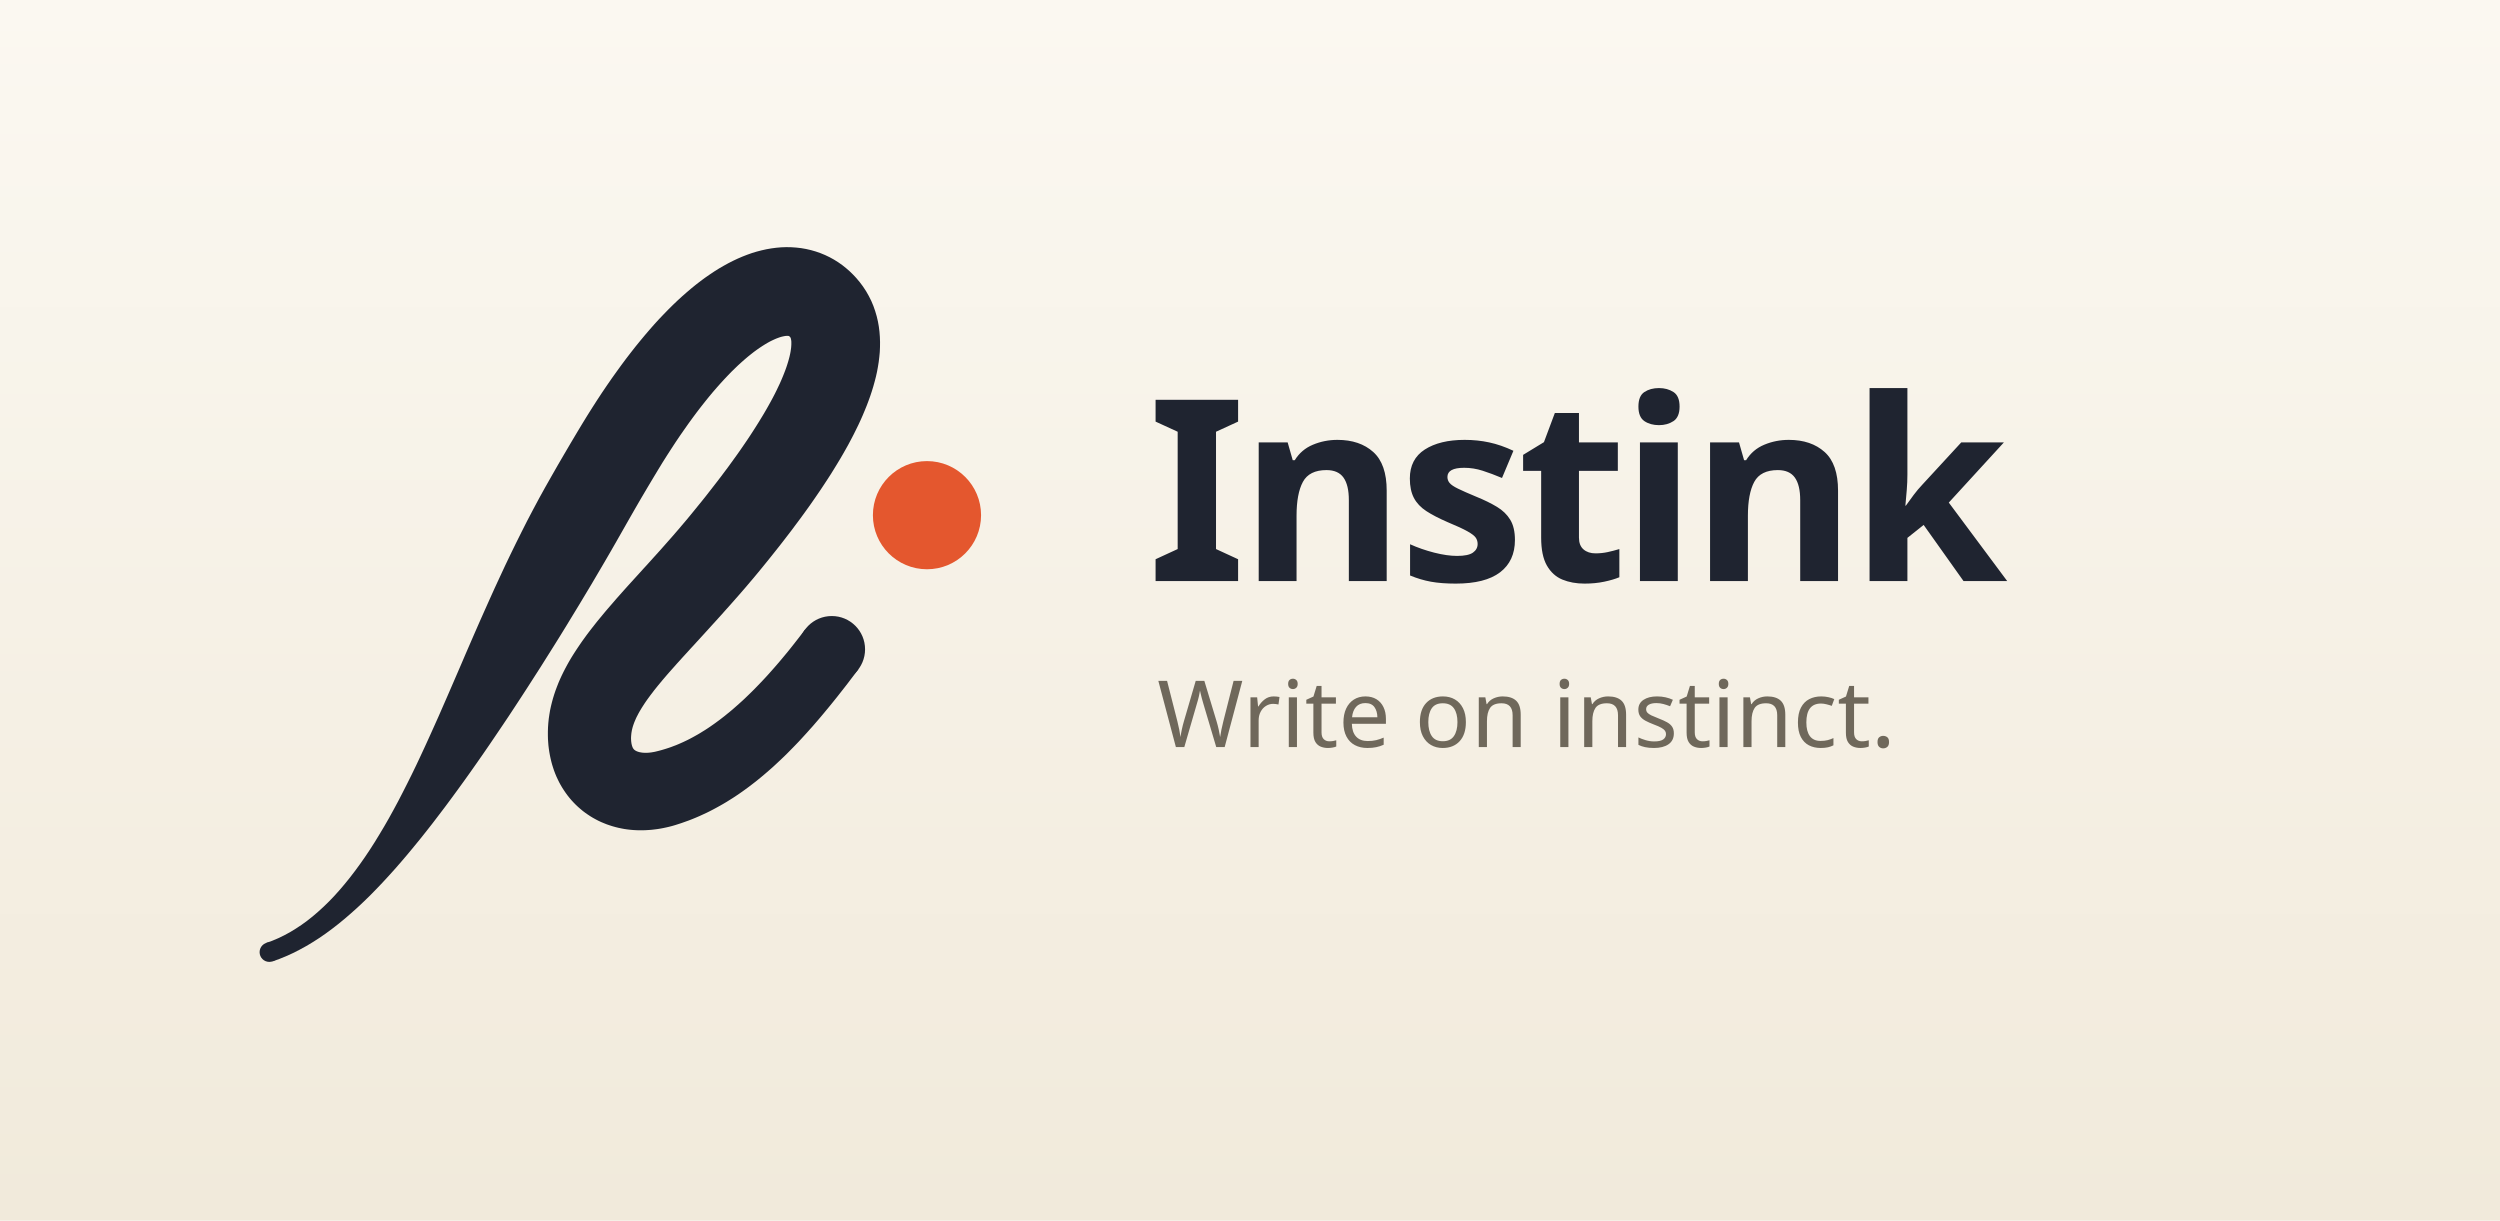
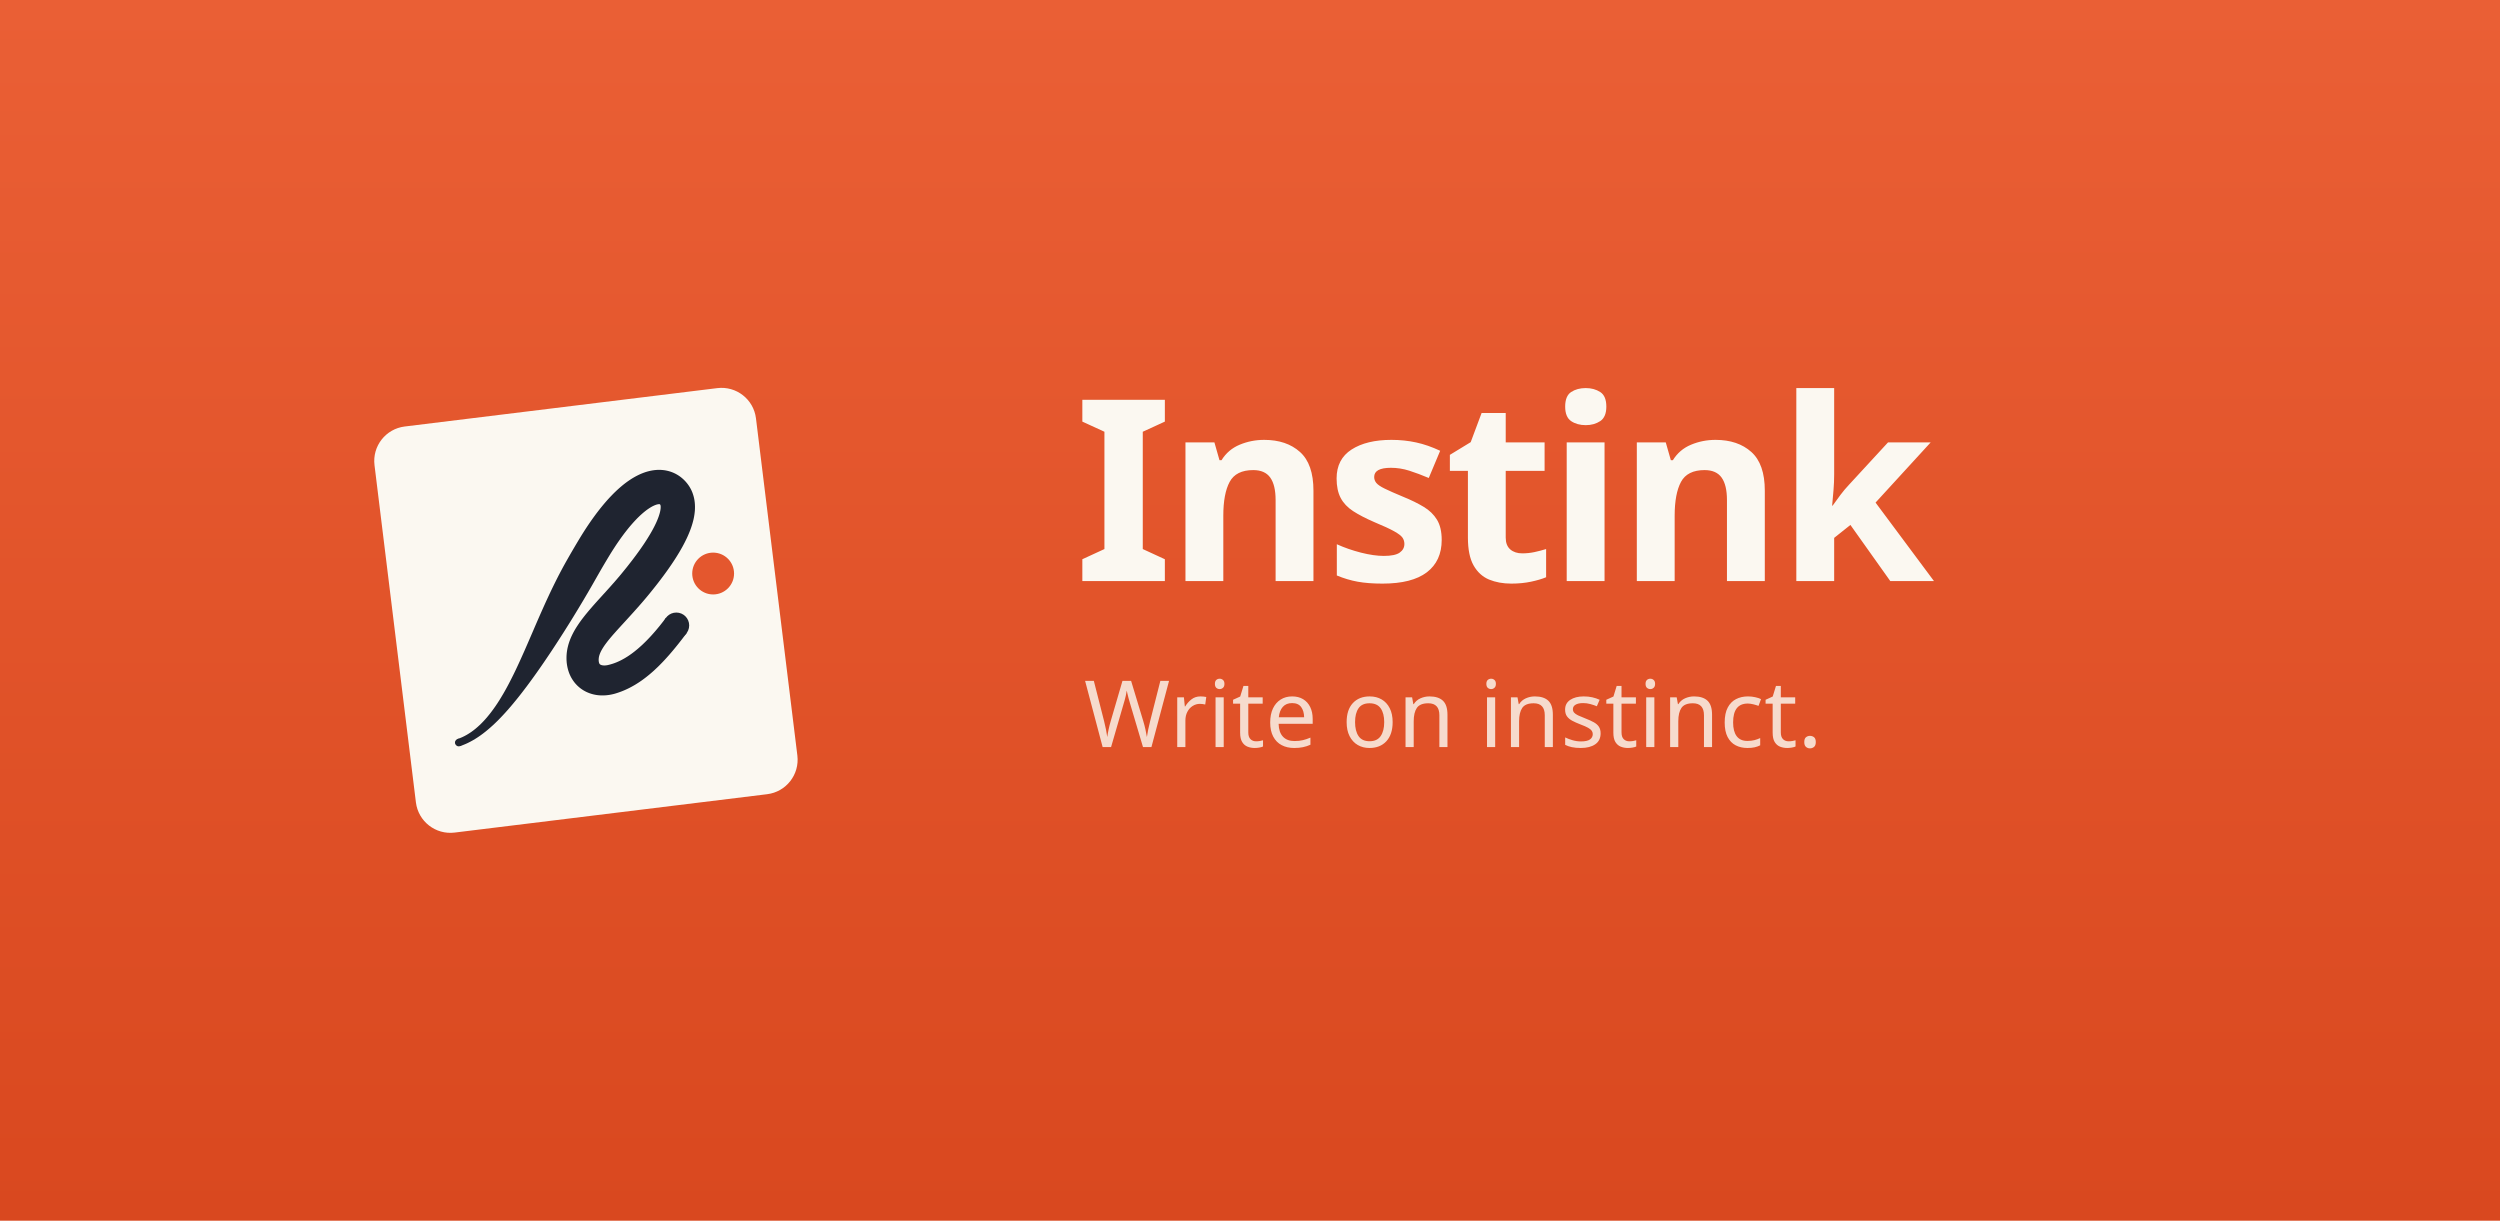
<svg xmlns="http://www.w3.org/2000/svg" width="1024" height="500" viewBox="0 0 1024 500">
  <defs>
    <linearGradient id="g" x1="0" y1="0" x2="0" y2="1">
-       <stop offset="0" stop-color="#FBF8F1" />
-       <stop offset="1" stop-color="#F1EADB" />
+       <stop offset="0" stop-color="#EA5F35" />
+       <stop offset="1" stop-color="#D9481F" />
    </linearGradient>
    <style>@font-face{font-family:IS;src:url("../../site/fonts/InstrumentSans.ttf")}</style>
  </defs>
  <rect width="1024" height="500" fill="url(#g)" />
-   <g transform="translate(39.43,44.43) scale(17.722)">
-     <path d="M4.076,19.712 L4.231,19.657 L4.388,19.593 L4.544,19.522 L4.698,19.444 L4.851,19.360 L5.003,19.269 L5.153,19.173 L5.302,19.070 L5.450,18.961 L5.598,18.846 L5.744,18.726 L5.890,18.600 L6.036,18.469 L6.181,18.333 L6.326,18.192 L6.470,18.045 L6.614,17.894 L6.758,17.738 L6.903,17.577 L7.047,17.412 L7.191,17.243 L7.335,17.069 L7.480,16.892 L7.625,16.710 L7.770,16.525 L7.915,16.335 L8.061,16.143 L8.207,15.946 L8.353,15.747 L8.500,15.544 L8.647,15.338 L8.794,15.129 L8.941,14.918 L9.089,14.703 L9.236,14.486 L9.384,14.267 L9.533,14.045 L9.681,13.820 L9.829,13.594 L9.977,13.366 L10.125,13.135 L10.274,12.903 L10.421,12.669 L10.569,12.434 L10.717,12.197 L10.864,11.958 L11.010,11.718 L11.157,11.477 L11.302,11.235 L11.448,10.992 L11.592,10.747 L11.736,10.502 L11.879,10.256 L12.021,10.009 L12.162,9.761 L12.303,9.513 L12.445,9.265 L12.588,9.018 L12.733,8.772 L12.880,8.526 L12.986,8.350 L13.089,8.181 L13.192,8.018 L13.294,7.860 L13.394,7.707 L13.494,7.559 L13.593,7.417 L13.690,7.279 L13.786,7.147 L13.881,7.019 L13.975,6.897 L14.068,6.779 L14.159,6.666 L14.249,6.558 L14.338,6.455 L14.425,6.357 L14.511,6.263 L14.595,6.174 L14.677,6.089 L14.758,6.010 L14.837,5.934 L14.914,5.864 L14.990,5.797 L15.063,5.735 L15.134,5.678 L15.203,5.624 L15.270,5.575 L15.335,5.530 L15.397,5.489 L15.456,5.452 L15.513,5.418 L15.567,5.388 L15.619,5.362 L15.667,5.340 L15.712,5.320 L15.754,5.304 L15.793,5.290 L15.828,5.279 L15.860,5.271 L15.888,5.265 L15.914,5.260 L15.935,5.257 L15.954,5.256 L15.969,5.255 L15.981,5.255 L15.991,5.256 L15.998,5.257 L16.003,5.258 L16.007,5.259 L16.009,5.259 L16.010,5.260 L16.010,5.260 L16.011,5.260 L16.011,5.260 L16.013,5.261 L16.015,5.263 L16.018,5.265 L16.022,5.269 L16.027,5.274 L16.033,5.280 L16.041,5.289 L16.043,5.292 L16.044,5.294 L16.046,5.296 L16.047,5.300 L16.049,5.304 L16.052,5.311 L16.054,5.321 L16.057,5.333 L16.060,5.349 L16.063,5.369 L16.065,5.393 L16.065,5.421 L16.065,5.453 L16.063,5.489 L16.060,5.529 L16.054,5.573 L16.047,5.621 L16.037,5.672 L16.025,5.727 L16.010,5.785 L15.993,5.846 L15.973,5.911 L15.951,5.978 L15.926,6.048 L15.898,6.121 L15.868,6.196 L15.835,6.274 L15.800,6.354 L15.761,6.436 L15.721,6.520 L15.678,6.606 L15.632,6.694 L15.584,6.783 L15.533,6.875 L15.480,6.968 L15.425,7.062 L15.367,7.158 L15.307,7.256 L15.245,7.355 L15.181,7.455 L15.115,7.557 L15.047,7.659 L14.976,7.763 L14.904,7.868 L14.830,7.974 L14.753,8.081 L14.675,8.189 L14.596,8.298 L14.514,8.407 L14.431,8.518 L14.346,8.629 L14.259,8.741 L14.171,8.854 L14.082,8.968 L13.991,9.082 L13.898,9.196 L13.804,9.312 L13.709,9.428 L13.614,9.542 L13.539,9.630 L13.463,9.720 L13.387,9.808 L13.311,9.896 L13.235,9.982 L13.159,10.068 L13.084,10.153 L13.010,10.236 L12.935,10.319 L12.861,10.401 L12.788,10.482 L12.715,10.563 L12.642,10.642 L12.570,10.722 L12.499,10.800 L12.428,10.878 L12.358,10.955 L12.288,11.032 L12.219,11.109 L12.151,11.185 L12.084,11.261 L12.017,11.336 L11.952,11.412 L11.887,11.487 L11.822,11.562 L11.759,11.636 L11.697,11.711 L11.635,11.786 L11.574,11.860 L11.515,11.935 L11.456,12.010 L11.398,12.085 L11.341,12.160 L11.286,12.236 L11.231,12.312 L11.178,12.389 L11.126,12.466 L11.075,12.543 L11.025,12.621 L10.976,12.700 L10.929,12.780 L10.884,12.860 L10.840,12.942 L10.798,13.024 L10.757,13.108 L10.718,13.193 L10.681,13.279 L10.647,13.366 L10.614,13.454 L10.584,13.543 L10.556,13.634 L10.531,13.726 L10.508,13.820 L10.488,13.914 L10.472,14.010 L10.458,14.106 L10.448,14.204 L10.441,14.302 L10.438,14.401 L10.438,14.496 L10.440,14.575 L10.445,14.650 L10.451,14.725 L10.460,14.799 L10.471,14.873 L10.484,14.946 L10.499,15.018 L10.516,15.090 L10.535,15.161 L10.557,15.232 L10.580,15.301 L10.606,15.370 L10.634,15.438 L10.665,15.504 L10.697,15.570 L10.732,15.634 L10.769,15.697 L10.808,15.758 L10.849,15.818 L10.892,15.877 L10.937,15.934 L10.984,15.989 L11.033,16.042 L11.083,16.093 L11.136,16.143 L11.190,16.190 L11.245,16.236 L11.302,16.279 L11.361,16.320 L11.420,16.359 L11.481,16.396 L11.543,16.430 L11.606,16.463 L11.670,16.493 L11.735,16.520 L11.800,16.546 L11.867,16.569 L11.933,16.590 L12.001,16.609 L12.069,16.626 L12.137,16.640 L12.205,16.653 L12.274,16.663 L12.343,16.671 L12.412,16.677 L12.482,16.681 L12.551,16.683 L12.621,16.683 L12.690,16.681 L12.760,16.677 L12.830,16.672 L12.899,16.664 L12.969,16.655 L13.038,16.644 L13.107,16.631 L13.177,16.616 L13.246,16.600 L13.315,16.582 L13.383,16.562 L13.446,16.542 L13.526,16.516 L13.610,16.486 L13.694,16.456 L13.776,16.424 L13.859,16.390 L13.940,16.355 L14.021,16.318 L14.101,16.281 L14.180,16.242 L14.259,16.201 L14.337,16.159 L14.415,16.116 L14.492,16.072 L14.568,16.027 L14.643,15.980 L14.718,15.933 L14.792,15.884 L14.866,15.834 L14.939,15.783 L15.011,15.731 L15.083,15.678 L15.155,15.623 L15.226,15.568 L15.296,15.512 L15.366,15.455 L15.435,15.397 L15.504,15.338 L15.573,15.278 L15.641,15.218 L15.708,15.156 L15.775,15.093 L15.842,15.030 L15.909,14.966 L15.975,14.901 L16.040,14.835 L16.106,14.768 L16.171,14.701 L16.236,14.633 L16.300,14.564 L16.364,14.494 L16.428,14.424 L16.492,14.352 L16.556,14.281 L16.619,14.208 L16.682,14.135 L16.745,14.061 L16.808,13.986 L16.870,13.911 L16.933,13.835 L16.995,13.759 L17.058,13.681 L17.120,13.604 L17.182,13.525 L17.244,13.446 L17.306,13.367 L17.368,13.287 L17.429,13.206 L17.491,13.125 L17.553,13.043 L17.614,12.962 L16.386,12.038 L16.327,12.116 L16.269,12.192 L16.210,12.268 L16.152,12.342 L16.094,12.416 L16.036,12.489 L15.978,12.561 L15.919,12.632 L15.861,12.702 L15.803,12.771 L15.745,12.839 L15.686,12.907 L15.628,12.973 L15.570,13.038 L15.512,13.103 L15.454,13.166 L15.395,13.229 L15.337,13.290 L15.279,13.350 L15.221,13.410 L15.163,13.468 L15.105,13.525 L15.047,13.581 L14.989,13.637 L14.931,13.691 L14.873,13.743 L14.815,13.795 L14.757,13.846 L14.700,13.896 L14.642,13.944 L14.584,13.991 L14.527,14.038 L14.469,14.083 L14.412,14.127 L14.355,14.169 L14.298,14.211 L14.241,14.251 L14.184,14.291 L14.127,14.329 L14.070,14.366 L14.013,14.401 L13.957,14.436 L13.901,14.469 L13.844,14.501 L13.788,14.532 L13.732,14.562 L13.676,14.591 L13.620,14.618 L13.565,14.644 L13.509,14.669 L13.454,14.693 L13.399,14.716 L13.343,14.737 L13.288,14.758 L13.233,14.777 L13.178,14.795 L13.123,14.812 L13.069,14.828 L13.014,14.843 L12.954,14.858 L12.917,14.867 L12.887,14.873 L12.857,14.878 L12.829,14.883 L12.802,14.886 L12.775,14.889 L12.750,14.891 L12.725,14.892 L12.701,14.892 L12.679,14.892 L12.657,14.891 L12.637,14.890 L12.617,14.888 L12.599,14.885 L12.581,14.882 L12.565,14.879 L12.550,14.876 L12.535,14.872 L12.522,14.867 L12.509,14.863 L12.498,14.859 L12.487,14.854 L12.477,14.849 L12.468,14.844 L12.460,14.840 L12.453,14.835 L12.446,14.830 L12.440,14.825 L12.434,14.821 L12.430,14.816 L12.425,14.811 L12.421,14.807 L12.417,14.802 L12.414,14.798 L12.411,14.793 L12.408,14.788 L12.405,14.783 L12.402,14.778 L12.400,14.773 L12.397,14.768 L12.394,14.762 L12.392,14.756 L12.389,14.749 L12.387,14.741 L12.384,14.734 L12.381,14.725 L12.379,14.715 L12.376,14.705 L12.374,14.694 L12.371,14.682 L12.369,14.669 L12.367,14.655 L12.365,14.640 L12.363,14.623 L12.362,14.606 L12.361,14.587 L12.360,14.567 L12.360,14.546 L12.361,14.524 L12.362,14.504 L12.365,14.470 L12.368,14.439 L12.373,14.409 L12.378,14.379 L12.385,14.348 L12.393,14.316 L12.402,14.284 L12.413,14.250 L12.425,14.216 L12.438,14.181 L12.454,14.144 L12.470,14.106 L12.488,14.067 L12.509,14.027 L12.530,13.986 L12.554,13.943 L12.580,13.899 L12.607,13.854 L12.637,13.807 L12.668,13.759 L12.701,13.710 L12.736,13.660 L12.774,13.608 L12.813,13.555 L12.854,13.502 L12.896,13.446 L12.941,13.390 L12.987,13.333 L13.036,13.274 L13.085,13.215 L13.137,13.154 L13.190,13.092 L13.245,13.029 L13.302,12.965 L13.360,12.900 L13.419,12.833 L13.480,12.766 L13.542,12.697 L13.606,12.627 L13.671,12.556 L13.737,12.483 L13.805,12.410 L13.873,12.335 L13.943,12.259 L14.014,12.181 L14.085,12.103 L14.158,12.023 L14.232,11.941 L14.307,11.859 L14.383,11.775 L14.460,11.690 L14.537,11.603 L14.616,11.515 L14.695,11.426 L14.775,11.335 L14.856,11.243 L14.937,11.150 L15.019,11.055 L15.101,10.958 L15.186,10.858 L15.290,10.733 L15.391,10.610 L15.491,10.487 L15.590,10.364 L15.687,10.242 L15.784,10.120 L15.879,9.998 L15.972,9.877 L16.065,9.756 L16.155,9.635 L16.245,9.515 L16.333,9.395 L16.419,9.276 L16.504,9.157 L16.587,9.038 L16.668,8.920 L16.748,8.803 L16.826,8.685 L16.902,8.569 L16.977,8.453 L17.049,8.337 L17.120,8.221 L17.189,8.107 L17.256,7.992 L17.321,7.878 L17.384,7.765 L17.444,7.652 L17.503,7.539 L17.559,7.426 L17.614,7.314 L17.666,7.202 L17.715,7.091 L17.762,6.979 L17.807,6.868 L17.849,6.757 L17.889,6.646 L17.926,6.534 L17.960,6.423 L17.991,6.311 L18.020,6.199 L18.045,6.087 L18.066,5.973 L18.084,5.860 L18.098,5.745 L18.109,5.630 L18.114,5.514 L18.115,5.397 L18.111,5.279 L18.102,5.161 L18.087,5.041 L18.066,4.922 L18.038,4.803 L18.003,4.684 L17.962,4.566 L17.913,4.449 L17.856,4.335 L17.793,4.224 L17.722,4.116 L17.645,4.013 L17.567,3.920 L17.491,3.839 L17.411,3.761 L17.327,3.688 L17.239,3.618 L17.146,3.553 L17.050,3.493 L16.950,3.438 L16.846,3.388 L16.739,3.344 L16.630,3.306 L16.519,3.274 L16.406,3.248 L16.292,3.228 L16.178,3.215 L16.062,3.207 L15.947,3.205 L15.832,3.209 L15.717,3.219 L15.603,3.234 L15.489,3.254 L15.377,3.279 L15.265,3.308 L15.153,3.342 L15.043,3.381 L14.933,3.424 L14.824,3.471 L14.716,3.522 L14.608,3.577 L14.501,3.636 L14.394,3.698 L14.287,3.765 L14.181,3.836 L14.074,3.910 L13.968,3.988 L13.862,4.070 L13.756,4.156 L13.650,4.246 L13.544,4.339 L13.437,4.437 L13.331,4.538 L13.224,4.644 L13.117,4.754 L13.009,4.867 L12.901,4.985 L12.793,5.108 L12.685,5.234 L12.576,5.365 L12.466,5.500 L12.357,5.639 L12.246,5.783 L12.136,5.931 L12.025,6.084 L11.913,6.241 L11.801,6.403 L11.688,6.570 L11.575,6.742 L11.462,6.918 L11.348,7.099 L11.234,7.285 L11.120,7.474 L10.969,7.728 L10.818,7.985 L10.669,8.241 L10.522,8.498 L10.377,8.754 L10.235,9.011 L10.097,9.269 L9.961,9.528 L9.830,9.787 L9.701,10.046 L9.575,10.304 L9.451,10.563 L9.331,10.821 L9.212,11.078 L9.096,11.335 L8.982,11.590 L8.869,11.844 L8.758,12.097 L8.649,12.348 L8.541,12.597 L8.435,12.845 L8.329,13.090 L8.224,13.333 L8.120,13.573 L8.016,13.811 L7.913,14.047 L7.809,14.279 L7.706,14.508 L7.603,14.734 L7.500,14.956 L7.397,15.175 L7.293,15.390 L7.188,15.601 L7.083,15.808 L6.978,16.011 L6.871,16.210 L6.764,16.404 L6.655,16.594 L6.545,16.778 L6.435,16.958 L6.323,17.133 L6.210,17.302 L6.095,17.466 L5.979,17.624 L5.862,17.777 L5.743,17.924 L5.623,18.065 L5.502,18.200 L5.379,18.328 L5.254,18.450 L5.128,18.565 L5.001,18.674 L4.872,18.776 L4.741,18.871 L4.609,18.958 L4.476,19.039 L4.341,19.112 L4.205,19.178 L4.068,19.236 L3.924,19.288 Z" fill="#1F2430" />
-     <circle cx="4.000" cy="19.500" r="0.225" fill="#1F2430" />
-     <circle cx="17.000" cy="12.500" r="0.769" fill="#1F2430" />
-     <circle cx="19.2" cy="9.4" r="1.25" fill="#E4572E" />
+   <g transform="translate(110,120)">
+     <defs>
+       <linearGradient id="gi" x1="0" y1="0" x2="0" y2="1">
+         <stop offset="0" stop-color="#EA5F35" />
+         <stop offset="1" stop-color="#D9481F" />
+       </linearGradient>
+     </defs>
+     <rect width="260" height="260" rx="58.162" fill="none" />
+     <g transform="rotate(-7 130.00 130.00)">
+       <rect x="51.29" y="46.21" width="157.42" height="167.58" rx="14.22" fill="#FBF8F1" />
+     </g>
+     <g transform="translate(50.477,50.477) scale(6.8555)">
+       <path d="M4.076,19.712 L4.231,19.657 L4.388,19.593 L4.544,19.522 L4.698,19.444 L4.851,19.360 L5.003,19.269 L5.153,19.173 L5.302,19.070 L5.450,18.961 L5.598,18.846 L5.744,18.726 L5.890,18.600 L6.036,18.469 L6.181,18.333 L6.326,18.192 L6.470,18.045 L6.614,17.894 L6.758,17.738 L6.903,17.577 L7.047,17.412 L7.191,17.243 L7.335,17.069 L7.480,16.892 L7.625,16.710 L7.770,16.525 L7.915,16.335 L8.061,16.143 L8.207,15.946 L8.353,15.747 L8.500,15.544 L8.647,15.338 L8.794,15.129 L8.941,14.918 L9.089,14.703 L9.236,14.486 L9.384,14.267 L9.533,14.045 L9.681,13.820 L9.829,13.594 L9.977,13.366 L10.125,13.135 L10.274,12.903 L10.421,12.669 L10.569,12.434 L10.717,12.197 L10.864,11.958 L11.010,11.718 L11.157,11.477 L11.302,11.235 L11.448,10.992 L11.592,10.747 L11.736,10.502 L11.879,10.256 L12.021,10.009 L12.162,9.761 L12.303,9.513 L12.445,9.265 L12.588,9.018 L12.733,8.772 L12.880,8.526 L12.986,8.350 L13.089,8.181 L13.192,8.018 L13.294,7.860 L13.394,7.707 L13.494,7.559 L13.593,7.417 L13.690,7.279 L13.786,7.147 L13.881,7.019 L13.975,6.897 L14.068,6.779 L14.159,6.666 L14.249,6.558 L14.338,6.455 L14.425,6.357 L14.511,6.263 L14.595,6.174 L14.677,6.089 L14.758,6.010 L14.837,5.934 L14.914,5.864 L14.990,5.797 L15.063,5.735 L15.134,5.678 L15.203,5.624 L15.270,5.575 L15.335,5.530 L15.397,5.489 L15.456,5.452 L15.513,5.418 L15.567,5.388 L15.619,5.362 L15.667,5.340 L15.712,5.320 L15.754,5.304 L15.793,5.290 L15.828,5.279 L15.860,5.271 L15.888,5.265 L15.914,5.260 L15.935,5.257 L15.954,5.256 L15.969,5.255 L15.981,5.255 L15.991,5.256 L15.998,5.257 L16.003,5.258 L16.007,5.259 L16.009,5.259 L16.010,5.260 L16.010,5.260 L16.011,5.260 L16.011,5.260 L16.013,5.261 L16.015,5.263 L16.018,5.265 L16.022,5.269 L16.027,5.274 L16.033,5.280 L16.041,5.289 L16.043,5.292 L16.044,5.294 L16.046,5.296 L16.047,5.300 L16.049,5.304 L16.052,5.311 L16.054,5.321 L16.057,5.333 L16.060,5.349 L16.063,5.369 L16.065,5.393 L16.065,5.421 L16.065,5.453 L16.063,5.489 L16.060,5.529 L16.054,5.573 L16.047,5.621 L16.037,5.672 L16.025,5.727 L16.010,5.785 L15.993,5.846 L15.973,5.911 L15.951,5.978 L15.926,6.048 L15.898,6.121 L15.868,6.196 L15.835,6.274 L15.800,6.354 L15.761,6.436 L15.721,6.520 L15.678,6.606 L15.632,6.694 L15.584,6.783 L15.533,6.875 L15.480,6.968 L15.425,7.062 L15.367,7.158 L15.307,7.256 L15.245,7.355 L15.181,7.455 L15.115,7.557 L15.047,7.659 L14.976,7.763 L14.904,7.868 L14.830,7.974 L14.753,8.081 L14.675,8.189 L14.596,8.298 L14.514,8.407 L14.431,8.518 L14.346,8.629 L14.259,8.741 L14.171,8.854 L14.082,8.968 L13.991,9.082 L13.898,9.196 L13.804,9.312 L13.709,9.428 L13.614,9.542 L13.539,9.630 L13.463,9.720 L13.387,9.808 L13.311,9.896 L13.235,9.982 L13.159,10.068 L13.084,10.153 L13.010,10.236 L12.935,10.319 L12.861,10.401 L12.788,10.482 L12.715,10.563 L12.642,10.642 L12.570,10.722 L12.499,10.800 L12.428,10.878 L12.358,10.955 L12.288,11.032 L12.219,11.109 L12.151,11.185 L12.084,11.261 L12.017,11.336 L11.952,11.412 L11.887,11.487 L11.822,11.562 L11.759,11.636 L11.697,11.711 L11.635,11.786 L11.574,11.860 L11.515,11.935 L11.456,12.010 L11.398,12.085 L11.341,12.160 L11.286,12.236 L11.231,12.312 L11.178,12.389 L11.126,12.466 L11.075,12.543 L11.025,12.621 L10.976,12.700 L10.929,12.780 L10.884,12.860 L10.840,12.942 L10.798,13.024 L10.757,13.108 L10.718,13.193 L10.681,13.279 L10.647,13.366 L10.614,13.454 L10.584,13.543 L10.556,13.634 L10.531,13.726 L10.508,13.820 L10.488,13.914 L10.472,14.010 L10.458,14.106 L10.448,14.204 L10.441,14.302 L10.438,14.401 L10.438,14.496 L10.440,14.575 L10.445,14.650 L10.451,14.725 L10.460,14.799 L10.471,14.873 L10.484,14.946 L10.499,15.018 L10.516,15.090 L10.535,15.161 L10.557,15.232 L10.580,15.301 L10.606,15.370 L10.634,15.438 L10.665,15.504 L10.697,15.570 L10.732,15.634 L10.769,15.697 L10.808,15.758 L10.849,15.818 L10.892,15.877 L10.937,15.934 L10.984,15.989 L11.033,16.042 L11.083,16.093 L11.136,16.143 L11.190,16.190 L11.245,16.236 L11.302,16.279 L11.361,16.320 L11.420,16.359 L11.481,16.396 L11.543,16.430 L11.606,16.463 L11.670,16.493 L11.735,16.520 L11.800,16.546 L11.867,16.569 L11.933,16.590 L12.001,16.609 L12.069,16.626 L12.137,16.640 L12.205,16.653 L12.274,16.663 L12.343,16.671 L12.412,16.677 L12.482,16.681 L12.551,16.683 L12.621,16.683 L12.690,16.681 L12.760,16.677 L12.830,16.672 L12.899,16.664 L12.969,16.655 L13.038,16.644 L13.107,16.631 L13.177,16.616 L13.246,16.600 L13.315,16.582 L13.383,16.562 L13.446,16.542 L13.526,16.516 L13.610,16.486 L13.694,16.456 L13.776,16.424 L13.859,16.390 L13.940,16.355 L14.021,16.318 L14.101,16.281 L14.180,16.242 L14.259,16.201 L14.337,16.159 L14.415,16.116 L14.492,16.072 L14.568,16.027 L14.643,15.980 L14.718,15.933 L14.792,15.884 L14.866,15.834 L14.939,15.783 L15.011,15.731 L15.083,15.678 L15.155,15.623 L15.226,15.568 L15.296,15.512 L15.366,15.455 L15.435,15.397 L15.504,15.338 L15.573,15.278 L15.641,15.218 L15.708,15.156 L15.775,15.093 L15.842,15.030 L15.909,14.966 L15.975,14.901 L16.040,14.835 L16.106,14.768 L16.171,14.701 L16.236,14.633 L16.300,14.564 L16.364,14.494 L16.428,14.424 L16.492,14.352 L16.556,14.281 L16.619,14.208 L16.682,14.135 L16.745,14.061 L16.808,13.986 L16.870,13.911 L16.933,13.835 L16.995,13.759 L17.058,13.681 L17.120,13.604 L17.182,13.525 L17.244,13.446 L17.306,13.367 L17.368,13.287 L17.429,13.206 L17.491,13.125 L17.553,13.043 L17.614,12.962 L16.386,12.038 L16.327,12.116 L16.269,12.192 L16.210,12.268 L16.152,12.342 L16.094,12.416 L16.036,12.489 L15.978,12.561 L15.919,12.632 L15.861,12.702 L15.803,12.771 L15.745,12.839 L15.686,12.907 L15.628,12.973 L15.570,13.038 L15.512,13.103 L15.454,13.166 L15.395,13.229 L15.337,13.290 L15.279,13.350 L15.221,13.410 L15.163,13.468 L15.105,13.525 L15.047,13.581 L14.989,13.637 L14.931,13.691 L14.873,13.743 L14.815,13.795 L14.757,13.846 L14.700,13.896 L14.642,13.944 L14.584,13.991 L14.527,14.038 L14.469,14.083 L14.412,14.127 L14.355,14.169 L14.298,14.211 L14.241,14.251 L14.184,14.291 L14.127,14.329 L14.070,14.366 L14.013,14.401 L13.957,14.436 L13.901,14.469 L13.844,14.501 L13.788,14.532 L13.732,14.562 L13.676,14.591 L13.620,14.618 L13.565,14.644 L13.509,14.669 L13.454,14.693 L13.399,14.716 L13.343,14.737 L13.288,14.758 L13.233,14.777 L13.178,14.795 L13.123,14.812 L13.069,14.828 L13.014,14.843 L12.954,14.858 L12.917,14.867 L12.887,14.873 L12.857,14.878 L12.829,14.883 L12.802,14.886 L12.775,14.889 L12.750,14.891 L12.725,14.892 L12.701,14.892 L12.679,14.892 L12.657,14.891 L12.637,14.890 L12.617,14.888 L12.599,14.885 L12.581,14.882 L12.565,14.879 L12.550,14.876 L12.535,14.872 L12.522,14.867 L12.509,14.863 L12.498,14.859 L12.487,14.854 L12.477,14.849 L12.468,14.844 L12.460,14.840 L12.453,14.835 L12.446,14.830 L12.440,14.825 L12.434,14.821 L12.430,14.816 L12.425,14.811 L12.421,14.807 L12.417,14.802 L12.414,14.798 L12.411,14.793 L12.408,14.788 L12.405,14.783 L12.402,14.778 L12.400,14.773 L12.397,14.768 L12.394,14.762 L12.392,14.756 L12.389,14.749 L12.387,14.741 L12.384,14.734 L12.381,14.725 L12.379,14.715 L12.376,14.705 L12.374,14.694 L12.371,14.682 L12.369,14.669 L12.367,14.655 L12.365,14.640 L12.363,14.623 L12.362,14.606 L12.361,14.587 L12.360,14.567 L12.360,14.546 L12.361,14.524 L12.362,14.504 L12.365,14.470 L12.368,14.439 L12.373,14.409 L12.378,14.379 L12.385,14.348 L12.393,14.316 L12.402,14.284 L12.413,14.250 L12.425,14.216 L12.438,14.181 L12.454,14.144 L12.470,14.106 L12.488,14.067 L12.509,14.027 L12.530,13.986 L12.554,13.943 L12.580,13.899 L12.607,13.854 L12.637,13.807 L12.668,13.759 L12.701,13.710 L12.736,13.660 L12.774,13.608 L12.813,13.555 L12.854,13.502 L12.896,13.446 L12.941,13.390 L12.987,13.333 L13.036,13.274 L13.085,13.215 L13.137,13.154 L13.190,13.092 L13.245,13.029 L13.302,12.965 L13.360,12.900 L13.419,12.833 L13.480,12.766 L13.542,12.697 L13.606,12.627 L13.671,12.556 L13.737,12.483 L13.805,12.410 L13.873,12.335 L13.943,12.259 L14.014,12.181 L14.085,12.103 L14.158,12.023 L14.232,11.941 L14.307,11.859 L14.383,11.775 L14.460,11.690 L14.537,11.603 L14.616,11.515 L14.695,11.426 L14.775,11.335 L14.856,11.243 L14.937,11.150 L15.019,11.055 L15.101,10.958 L15.186,10.858 L15.290,10.733 L15.391,10.610 L15.491,10.487 L15.590,10.364 L15.687,10.242 L15.784,10.120 L15.879,9.998 L15.972,9.877 L16.065,9.756 L16.155,9.635 L16.245,9.515 L16.333,9.395 L16.419,9.276 L16.504,9.157 L16.587,9.038 L16.668,8.920 L16.748,8.803 L16.826,8.685 L16.902,8.569 L16.977,8.453 L17.049,8.337 L17.120,8.221 L17.189,8.107 L17.256,7.992 L17.321,7.878 L17.384,7.765 L17.444,7.652 L17.503,7.539 L17.559,7.426 L17.614,7.314 L17.666,7.202 L17.715,7.091 L17.762,6.979 L17.807,6.868 L17.849,6.757 L17.889,6.646 L17.926,6.534 L17.960,6.423 L17.991,6.311 L18.020,6.199 L18.045,6.087 L18.066,5.973 L18.084,5.860 L18.098,5.745 L18.109,5.630 L18.114,5.514 L18.115,5.397 L18.111,5.279 L18.102,5.161 L18.087,5.041 L18.066,4.922 L18.038,4.803 L18.003,4.684 L17.962,4.566 L17.913,4.449 L17.856,4.335 L17.793,4.224 L17.722,4.116 L17.645,4.013 L17.567,3.920 L17.491,3.839 L17.411,3.761 L17.327,3.688 L17.239,3.618 L17.146,3.553 L17.050,3.493 L16.950,3.438 L16.846,3.388 L16.739,3.344 L16.630,3.306 L16.519,3.274 L16.406,3.248 L16.292,3.228 L16.178,3.215 L16.062,3.207 L15.947,3.205 L15.832,3.209 L15.717,3.219 L15.603,3.234 L15.489,3.254 L15.377,3.279 L15.265,3.308 L15.153,3.342 L15.043,3.381 L14.933,3.424 L14.824,3.471 L14.716,3.522 L14.608,3.577 L14.501,3.636 L14.394,3.698 L14.287,3.765 L14.181,3.836 L14.074,3.910 L13.968,3.988 L13.862,4.070 L13.756,4.156 L13.650,4.246 L13.544,4.339 L13.437,4.437 L13.331,4.538 L13.224,4.644 L13.117,4.754 L13.009,4.867 L12.901,4.985 L12.793,5.108 L12.685,5.234 L12.576,5.365 L12.466,5.500 L12.357,5.639 L12.246,5.783 L12.136,5.931 L12.025,6.084 L11.913,6.241 L11.801,6.403 L11.688,6.570 L11.575,6.742 L11.462,6.918 L11.348,7.099 L11.234,7.285 L11.120,7.474 L10.969,7.728 L10.818,7.985 L10.669,8.241 L10.522,8.498 L10.377,8.754 L10.235,9.011 L10.097,9.269 L9.961,9.528 L9.830,9.787 L9.701,10.046 L9.575,10.304 L9.451,10.563 L9.331,10.821 L9.212,11.078 L9.096,11.335 L8.982,11.590 L8.869,11.844 L8.758,12.097 L8.649,12.348 L8.541,12.597 L8.435,12.845 L8.329,13.090 L8.224,13.333 L8.120,13.573 L8.016,13.811 L7.913,14.047 L7.809,14.279 L7.706,14.508 L7.603,14.734 L7.500,14.956 L7.397,15.175 L7.293,15.390 L7.188,15.601 L7.083,15.808 L6.978,16.011 L6.871,16.210 L6.764,16.404 L6.655,16.594 L6.545,16.778 L6.435,16.958 L6.323,17.133 L6.210,17.302 L6.095,17.466 L5.979,17.624 L5.862,17.777 L5.743,17.924 L5.623,18.065 L5.502,18.200 L5.379,18.328 L5.254,18.450 L5.128,18.565 L5.001,18.674 L4.872,18.776 L4.741,18.871 L4.609,18.958 L4.476,19.039 L4.341,19.112 L4.205,19.178 L4.068,19.236 L3.924,19.288 Z" fill="#1F2430" />
+       <circle cx="4.000" cy="19.500" r="0.225" fill="#1F2430" />
+       <circle cx="17.000" cy="12.500" r="0.769" fill="#1F2430" />
+       <circle cx="19.2" cy="9.4" r="1.25" fill="#E4572E" />
+     </g>
  </g>
-   <text x="470" y="238" font-family="IS" font-weight="700" font-size="104" fill="#1F2430" letter-spacing="-3">Instink</text>
-   <text x="474" y="306" font-family="IS" font-weight="500" font-size="38" fill="#6F685B">Write on instinct.</text>
+   <text x="440" y="238" font-family="IS" font-weight="700" font-size="104" fill="#FBF8F1" letter-spacing="-3">Instink</text>
+   <text x="444" y="306" font-family="IS" font-weight="500" font-size="38" fill="#FBF8F1" fill-opacity="0.82">Write on instinct.</text>
</svg>
